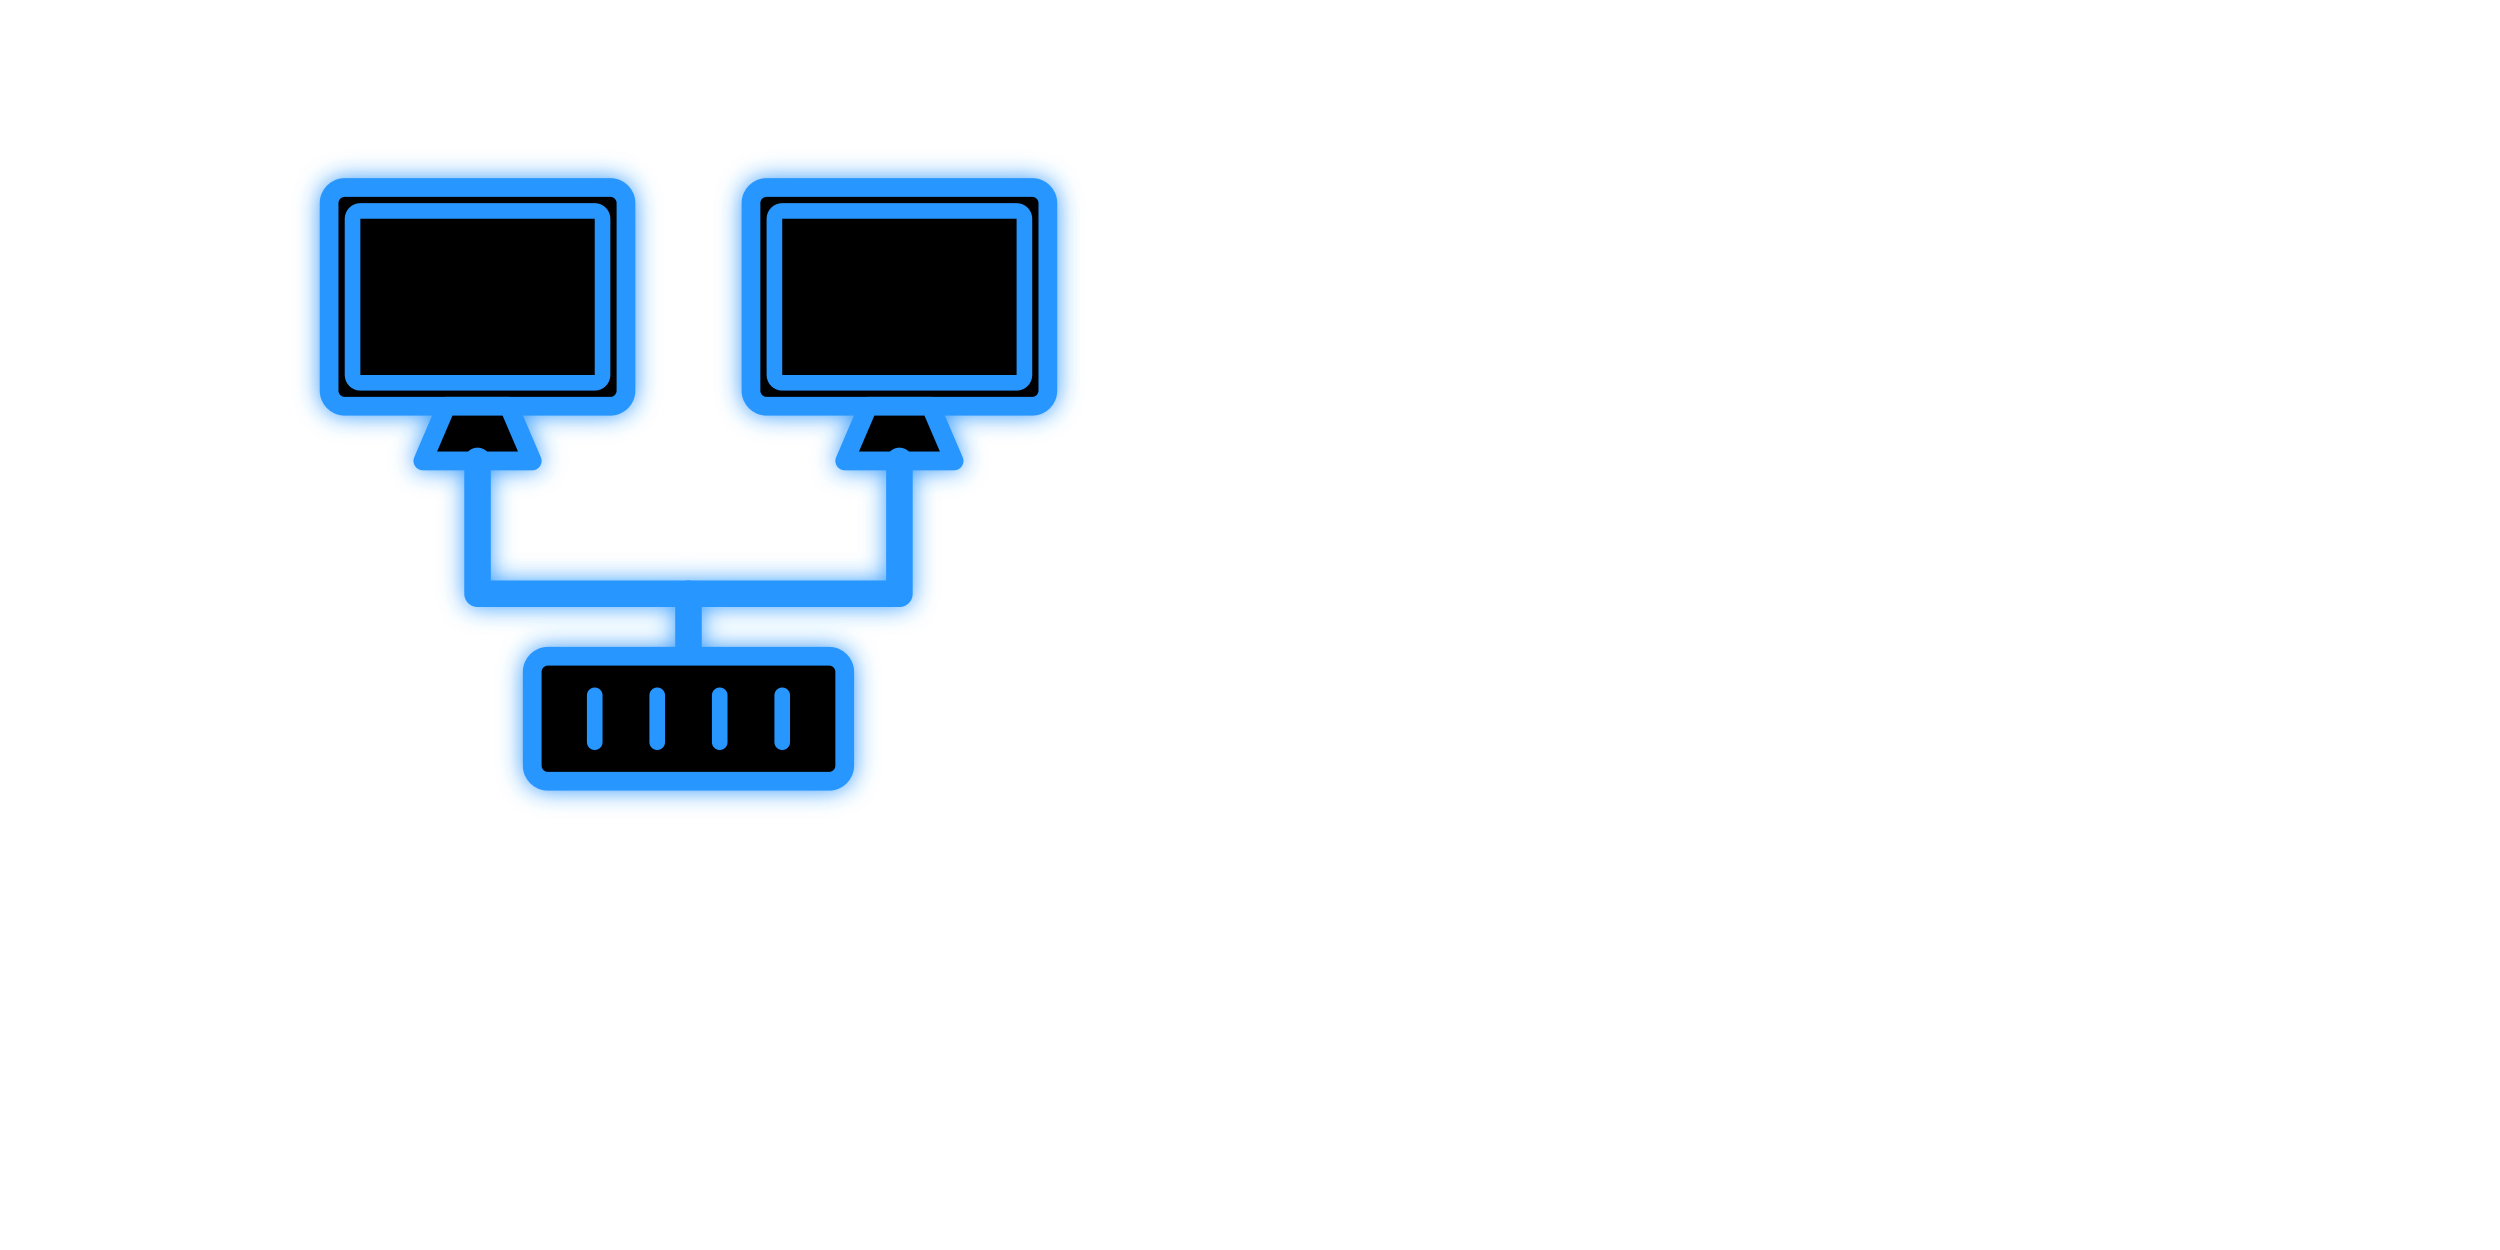
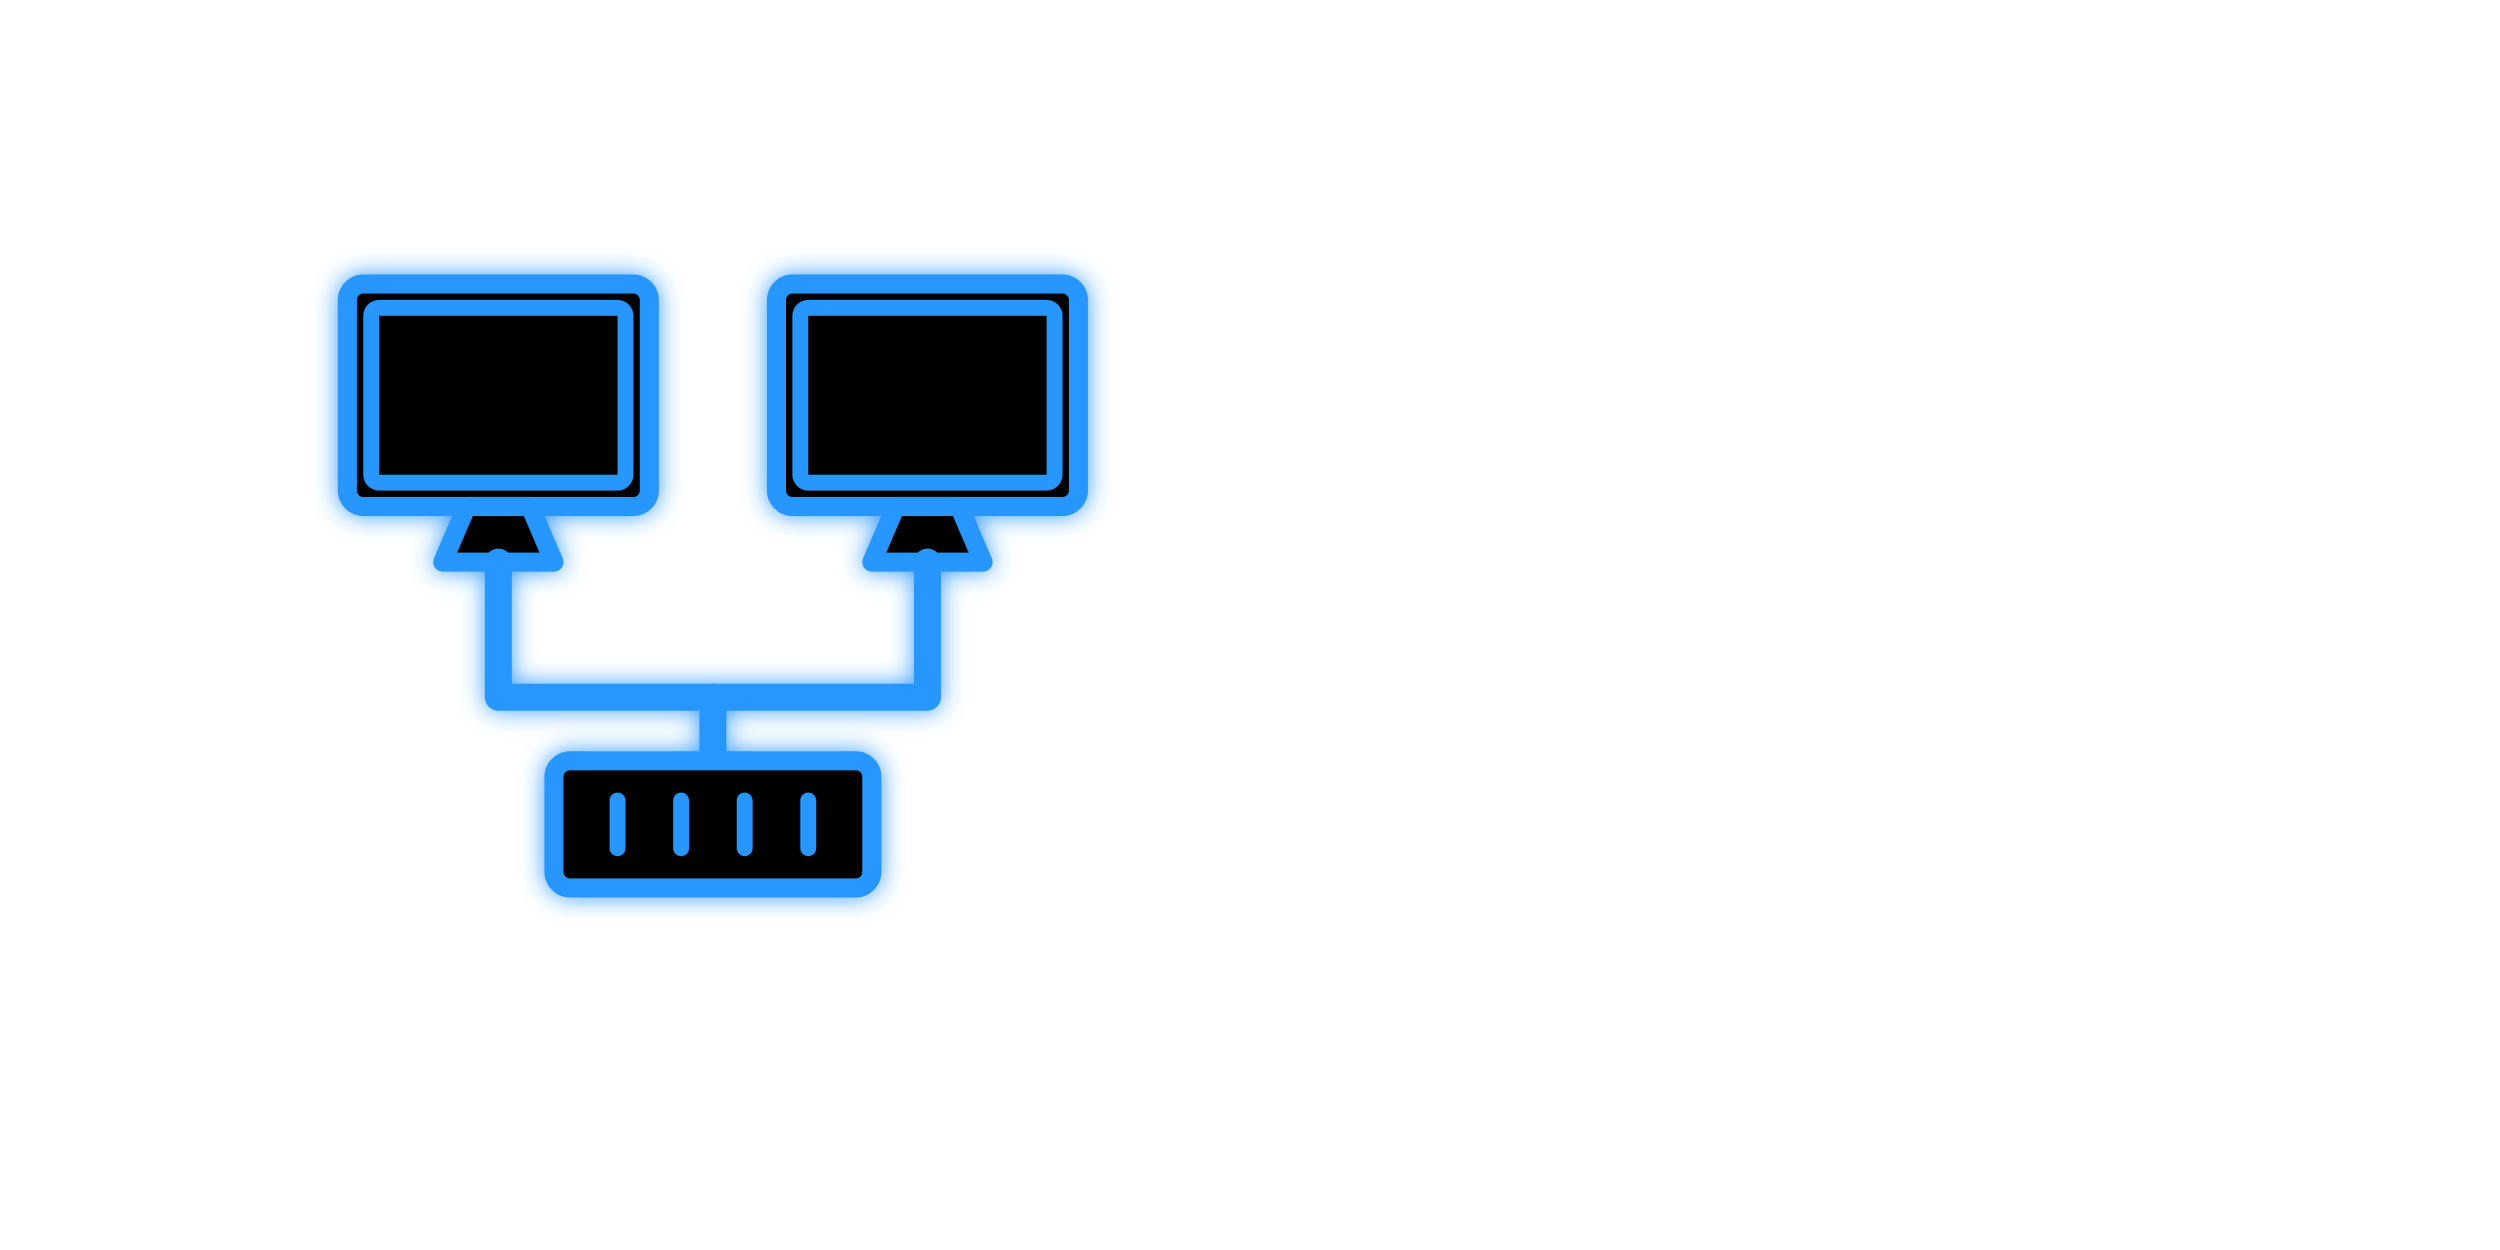
<svg xmlns="http://www.w3.org/2000/svg" width="512" height="256" viewBox="0 0 512 256">
  <style>
.b { fill:#000; stroke:#2896FF; stroke-width:2.4; stroke-linejoin:round }
.l { fill:none; stroke:#2896FF; stroke-width:2; stroke-linecap:round; stroke-linejoin:round }
.w { fill:none; stroke:#2896FF; stroke-width:3.4; stroke-linecap:round; stroke-linejoin:round }
.arc { fill:none; stroke:#2896FF; stroke-width:6 }
.f { fill:#2896FF; stroke:none }
.red { stroke:#FF3A3A }
</style>
  <defs>
    <filter id="glow" x="-20%" y="-20%" width="140%" height="140%">
-       <feGaussianBlur stdDeviation="1.50" />
+       <feGaussianBlur stdDeviation="1.47" />
    </filter>
  </defs>
-   <g transform="translate(61 16) scale(1.6)">
+   <g transform="translate(64.63 35.38) scale(1.6274)">
    <g filter="url(#glow)" opacity="0.9">
      <rect x="4" y="14" width="38" height="28" rx="2" class="b" />
      <rect x="7" y="17" width="32" height="22" rx="1" class="l" />
      <path d="M19.0,42 l-3,7 h14 l-3,-7 z" class="b" />
      <rect x="58" y="14" width="38" height="28" rx="2" class="b" />
      <rect x="61" y="17" width="32" height="22" rx="1" class="l" />
      <path d="M73.0,42 l-3,7 h14 l-3,-7 z" class="b" />
      <path d="M23,49 V66 H77 V49" class="w" />
      <line x1="50" y1="66" x2="50" y2="74" class="w" />
      <rect x="30" y="74" width="40" height="16" rx="2" class="b" />
      <line x1="38" y1="79" x2="38" y2="85" class="l" />
      <line x1="46" y1="79" x2="46" y2="85" class="l" />
      <line x1="54" y1="79" x2="54" y2="85" class="l" />
      <line x1="62" y1="79" x2="62" y2="85" class="l" />
    </g>
    <rect x="4" y="14" width="38" height="28" rx="2" class="b" />
    <rect x="7" y="17" width="32" height="22" rx="1" class="l" />
    <path d="M19.0,42 l-3,7 h14 l-3,-7 z" class="b" />
    <rect x="58" y="14" width="38" height="28" rx="2" class="b" />
    <rect x="61" y="17" width="32" height="22" rx="1" class="l" />
    <path d="M73.0,42 l-3,7 h14 l-3,-7 z" class="b" />
    <path d="M23,49 V66 H77 V49" class="w" />
    <line x1="50" y1="66" x2="50" y2="74" class="w" />
    <rect x="30" y="74" width="40" height="16" rx="2" class="b" />
    <line x1="38" y1="79" x2="38" y2="85" class="l" />
    <line x1="46" y1="79" x2="46" y2="85" class="l" />
    <line x1="54" y1="79" x2="54" y2="85" class="l" />
    <line x1="62" y1="79" x2="62" y2="85" class="l" />
  </g>
</svg>
